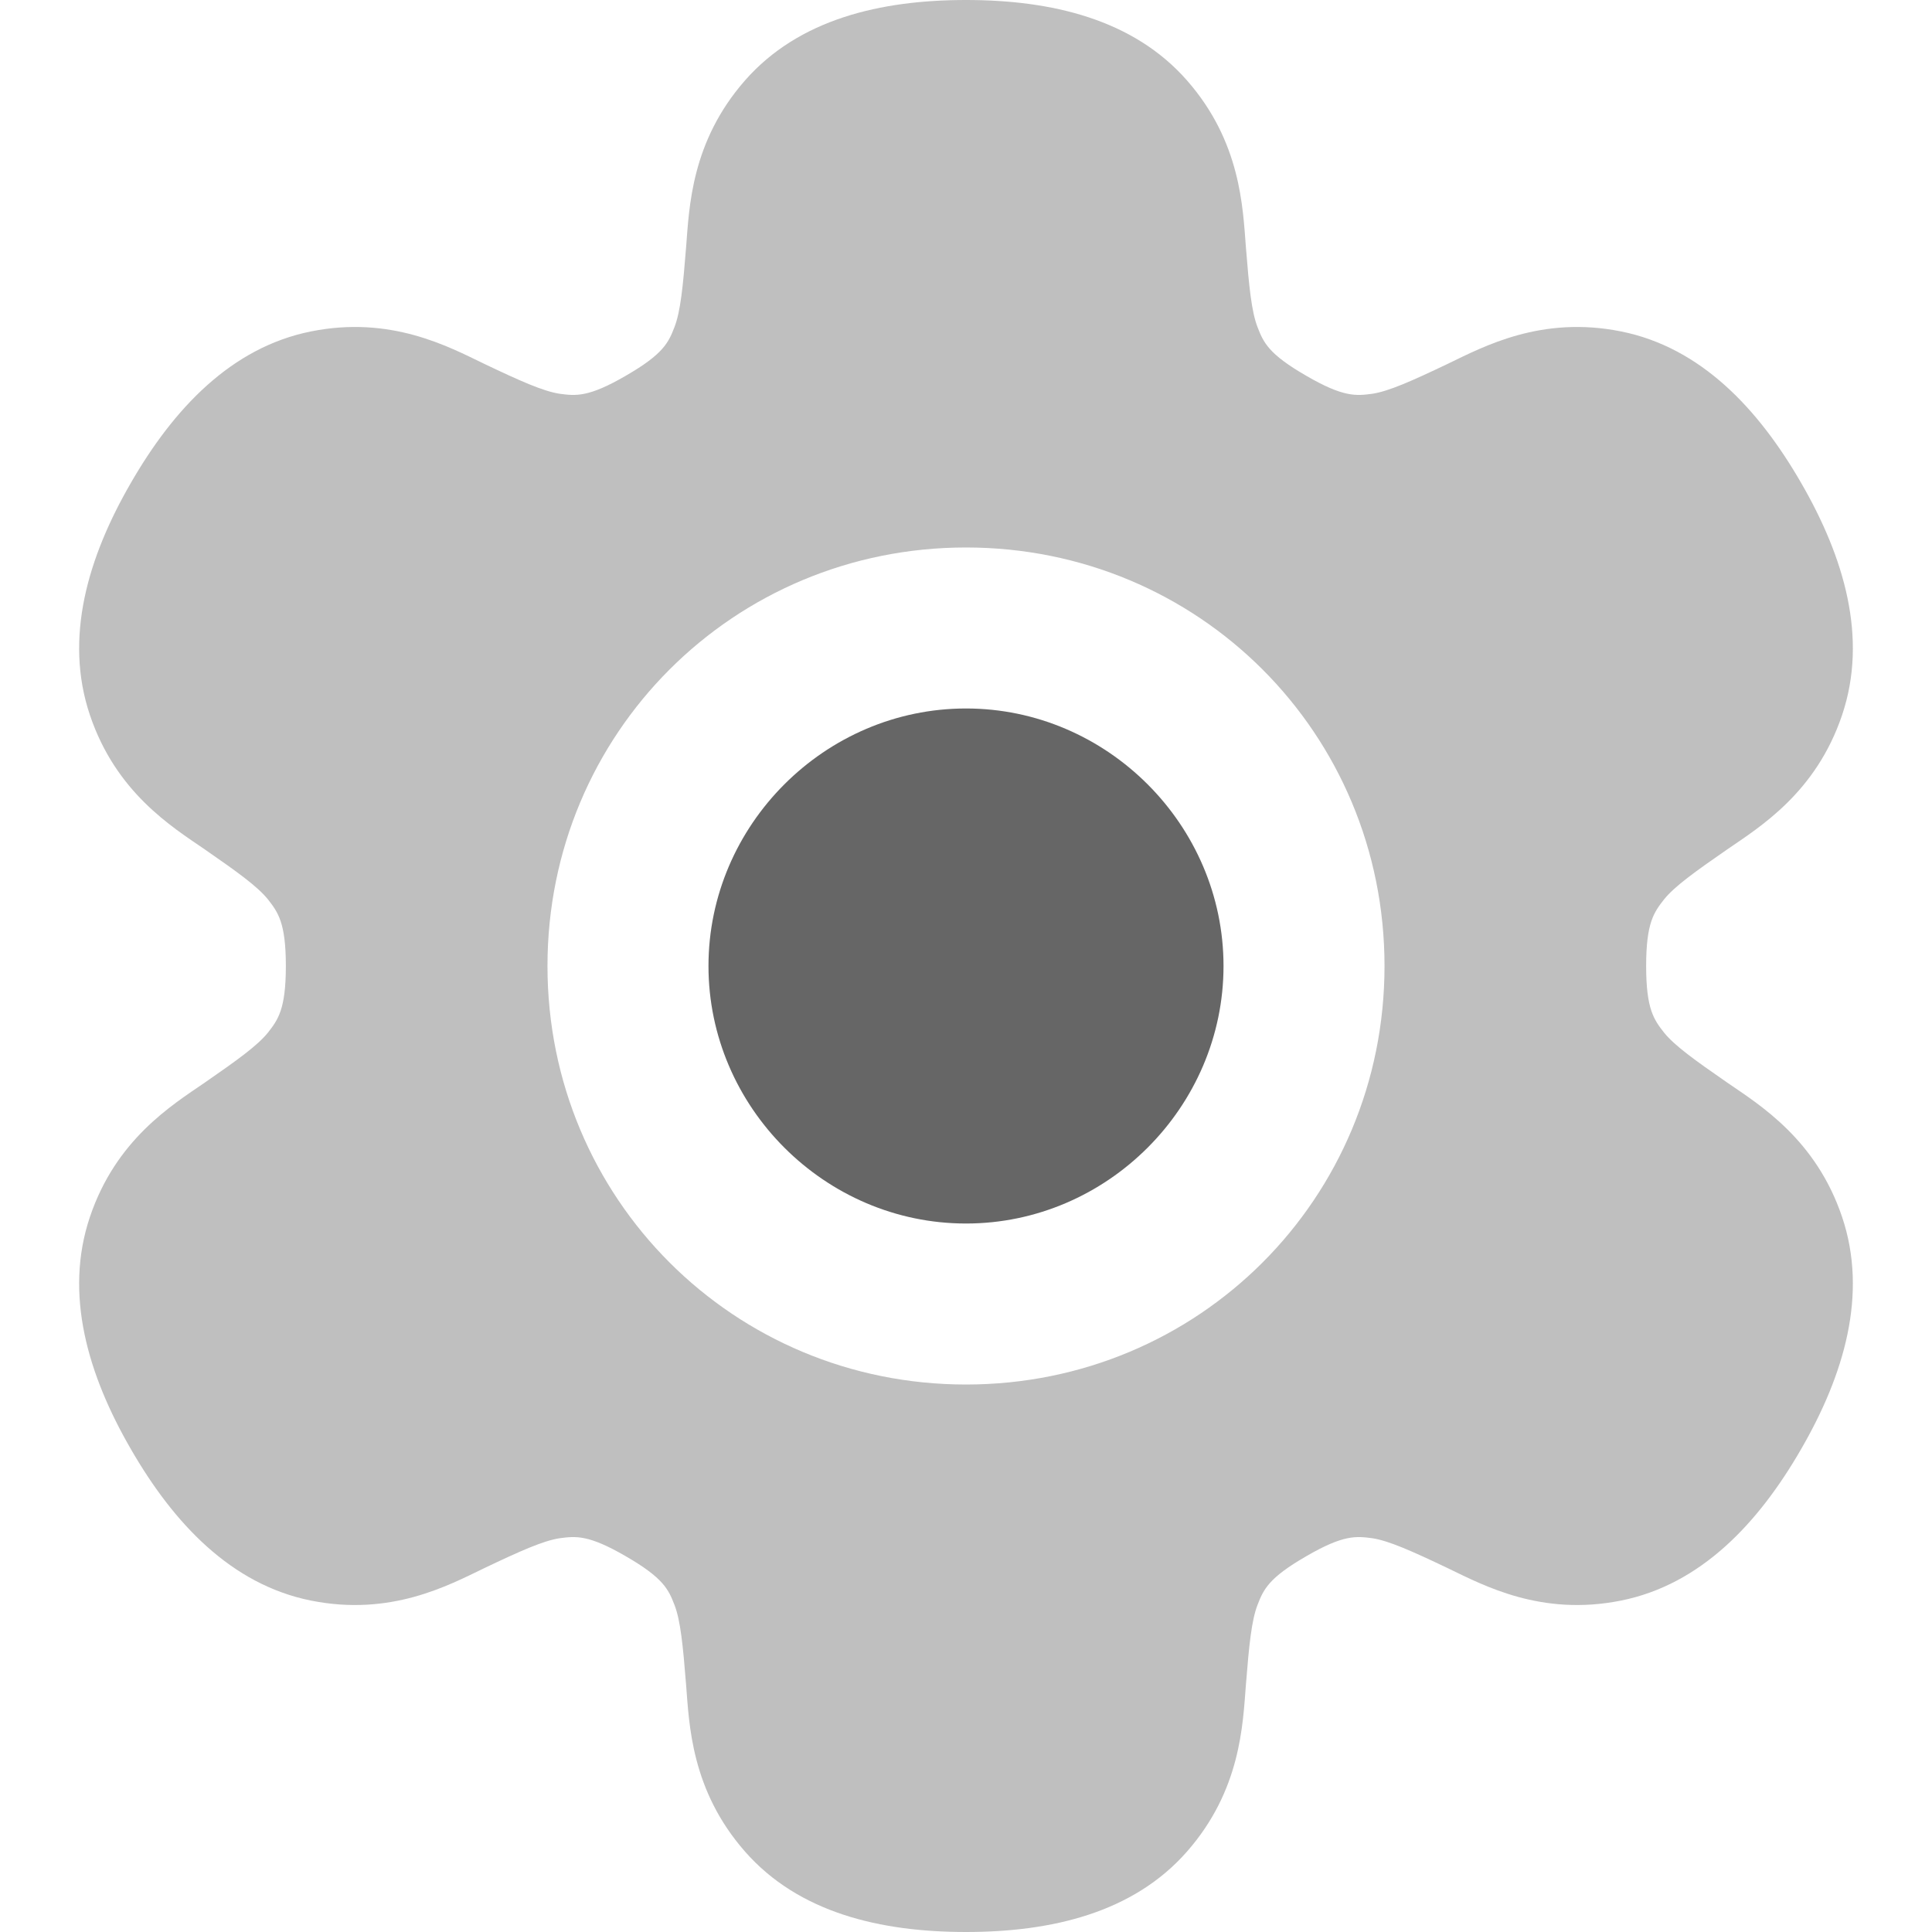
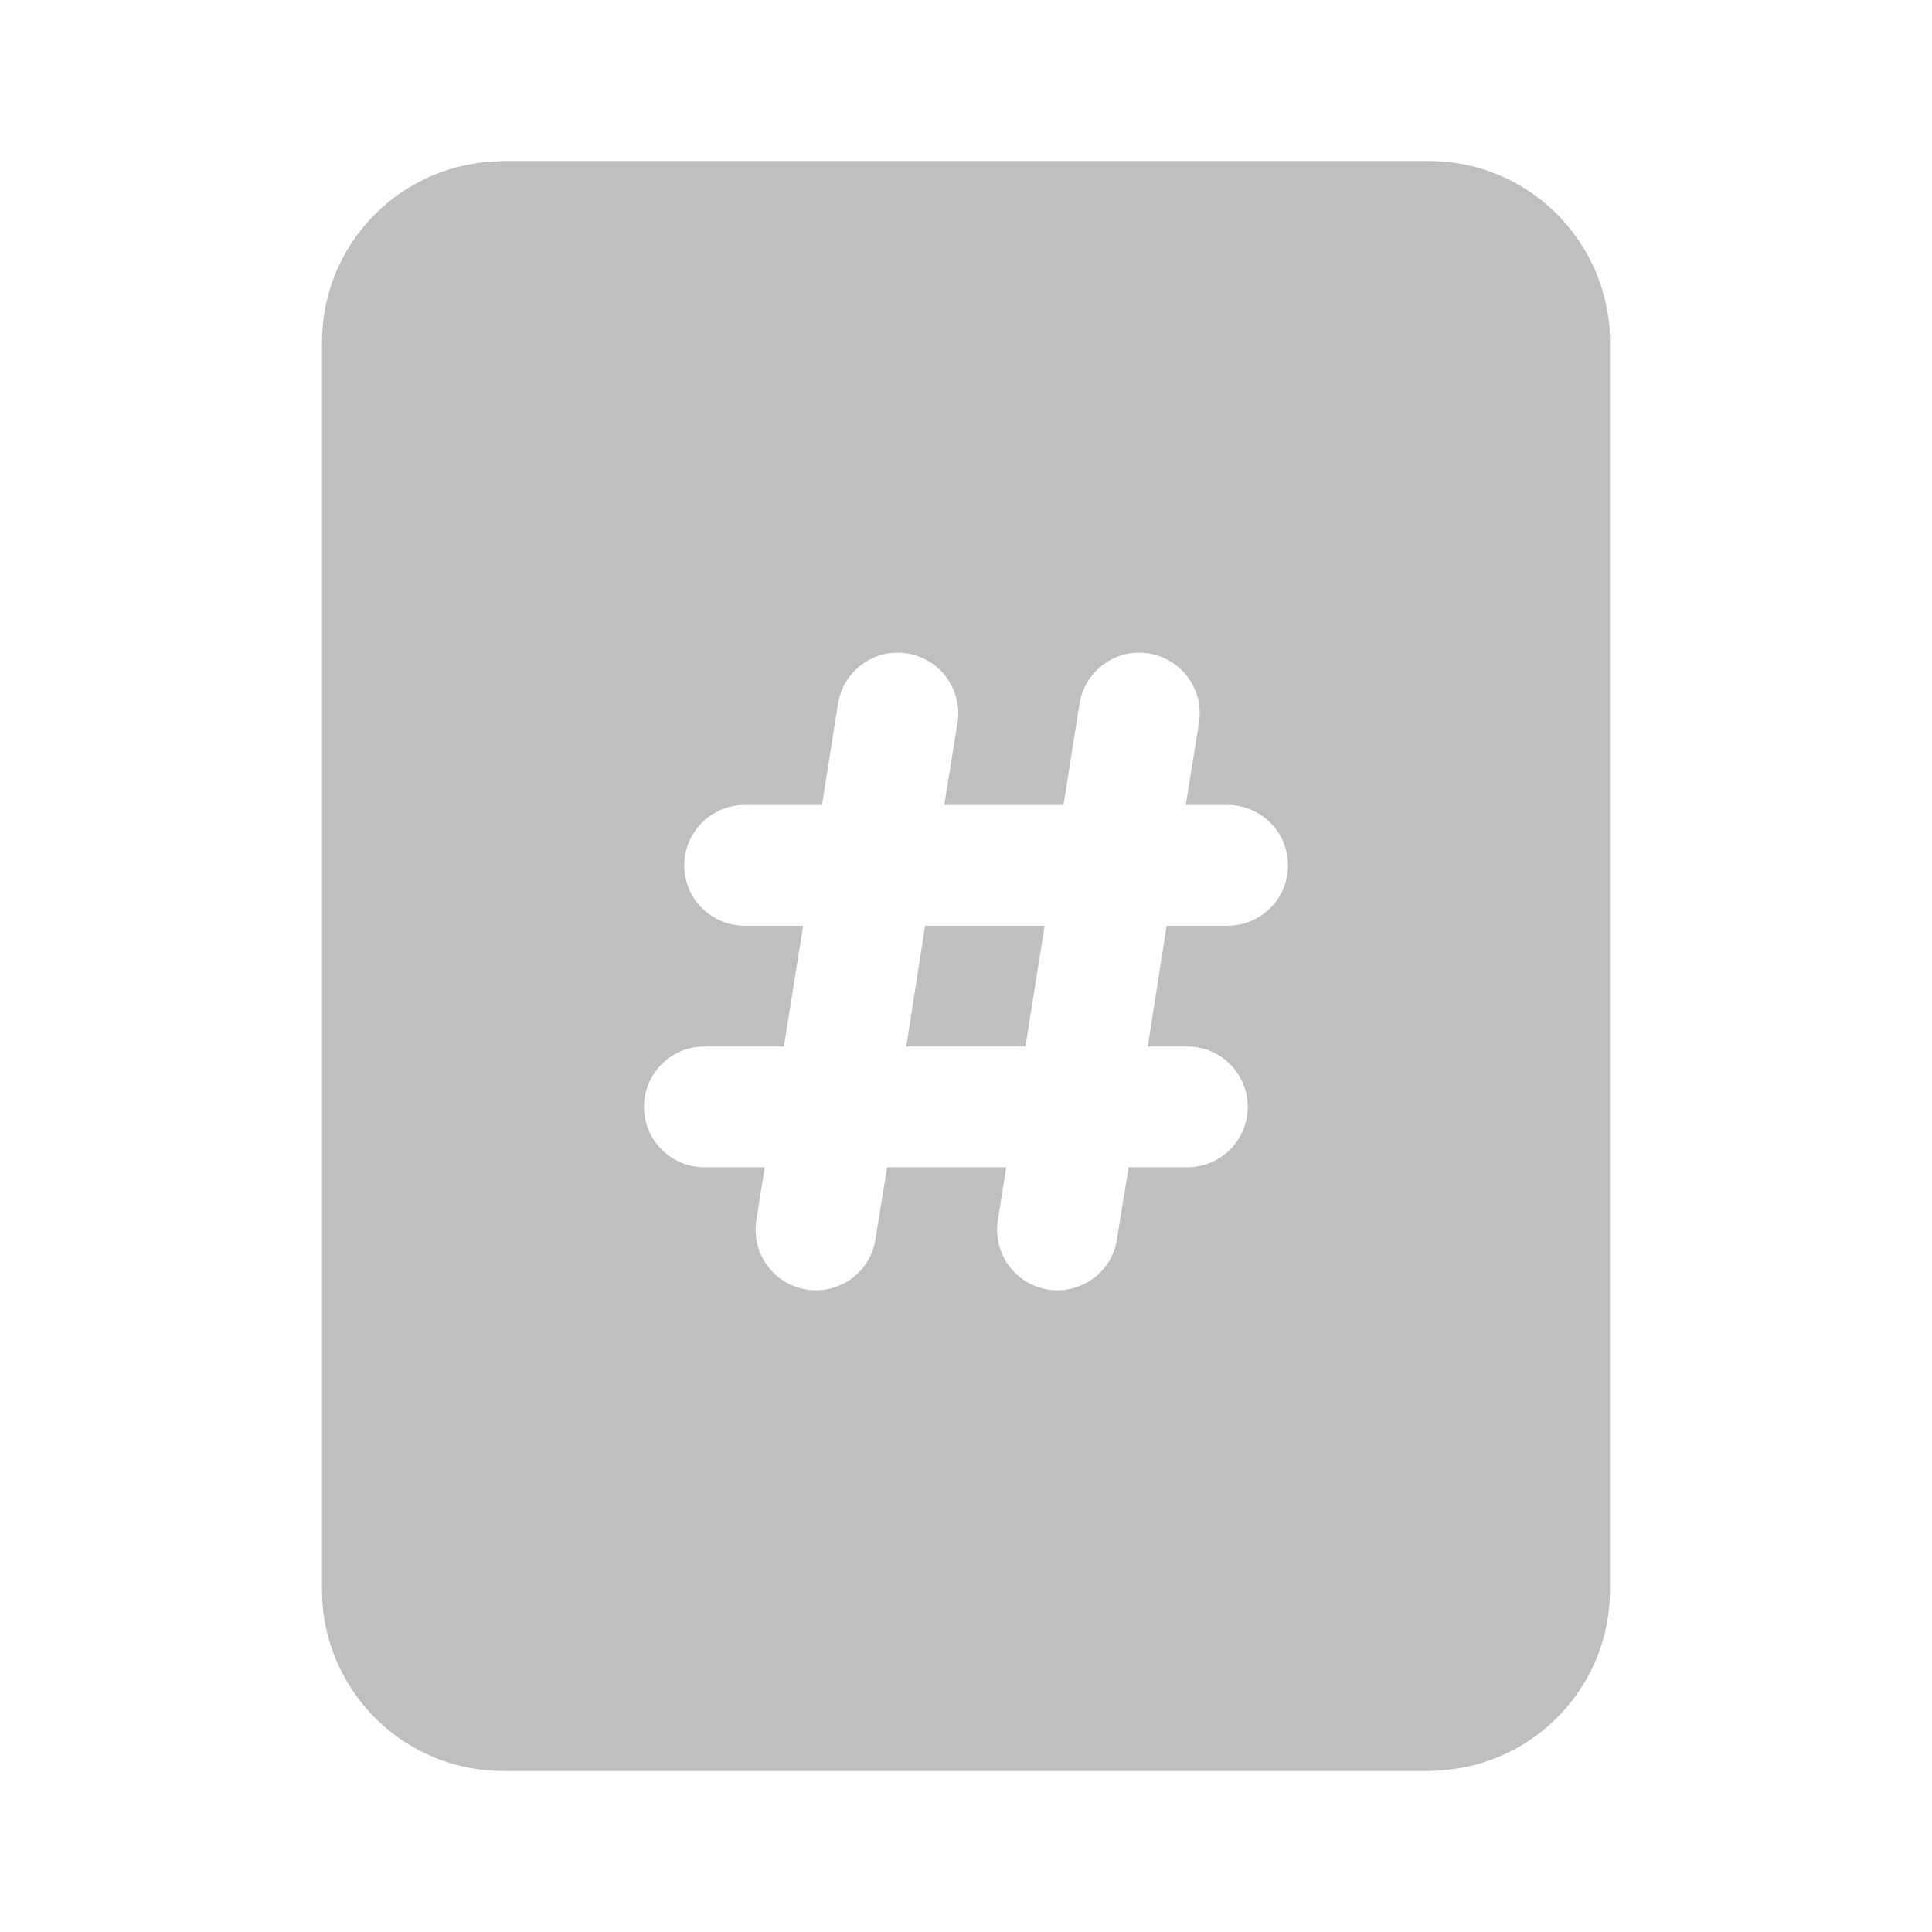
<svg xmlns="http://www.w3.org/2000/svg" width="24px" height="24px" viewBox="0 0 24 24" version="1.1">
  <g id="surface1">
-     <path style=" stroke:none;fill-rule:nonzero;fill:rgb(74.902%,74.902%,74.902%);fill-opacity:1;" d="M 12 0 C 10.938 0 9.922 0.238 9.254 1 C 8.586 1.762 8.562 2.574 8.523 3.07 C 8.484 3.562 8.453 3.871 8.379 4.062 C 8.305 4.254 8.242 4.398 7.773 4.668 C 7.309 4.938 7.152 4.918 6.949 4.891 C 6.746 4.859 6.465 4.734 6.016 4.52 C 5.57 4.305 4.855 3.918 3.863 4.117 C 2.871 4.316 2.156 5.078 1.625 6 C 1.094 6.918 0.793 7.922 1.117 8.883 C 1.441 9.844 2.133 10.27 2.543 10.551 C 2.949 10.832 3.199 11.012 3.328 11.172 C 3.453 11.332 3.551 11.461 3.551 12 C 3.551 12.539 3.453 12.668 3.328 12.828 C 3.199 12.988 2.949 13.168 2.543 13.449 C 2.133 13.73 1.441 14.156 1.117 15.117 C 0.793 16.078 1.094 17.082 1.625 18 C 2.156 18.922 2.871 19.684 3.863 19.883 C 4.855 20.082 5.57 19.695 6.016 19.48 C 6.465 19.266 6.746 19.141 6.949 19.109 C 7.152 19.082 7.309 19.062 7.773 19.332 C 8.242 19.602 8.305 19.746 8.379 19.938 C 8.453 20.129 8.484 20.438 8.523 20.93 C 8.562 21.426 8.586 22.238 9.254 23 C 9.922 23.762 10.938 24 12 24 C 13.062 24 14.078 23.762 14.746 23 C 15.414 22.238 15.438 21.426 15.477 20.93 C 15.516 20.438 15.547 20.129 15.621 19.938 C 15.695 19.746 15.758 19.602 16.227 19.332 C 16.691 19.062 16.848 19.082 17.051 19.109 C 17.254 19.141 17.535 19.266 17.984 19.48 C 18.43 19.695 19.145 20.082 20.137 19.883 C 21.129 19.684 21.844 18.922 22.375 18 C 22.906 17.082 23.207 16.078 22.883 15.117 C 22.559 14.156 21.867 13.73 21.457 13.449 C 21.051 13.168 20.801 12.988 20.672 12.828 C 20.547 12.668 20.449 12.539 20.449 12 C 20.449 11.461 20.547 11.332 20.672 11.172 C 20.801 11.012 21.051 10.832 21.457 10.551 C 21.867 10.27 22.559 9.844 22.883 8.883 C 23.207 7.922 22.906 6.918 22.375 6 C 21.844 5.078 21.129 4.316 20.137 4.117 C 19.145 3.918 18.43 4.305 17.984 4.52 C 17.535 4.734 17.254 4.859 17.051 4.891 C 16.848 4.918 16.691 4.938 16.227 4.668 C 15.758 4.398 15.695 4.254 15.621 4.062 C 15.547 3.871 15.516 3.562 15.477 3.07 C 15.438 2.574 15.414 1.762 14.746 1 C 14.078 0.238 13.062 0 12 0 Z M 12 6.801 C 14.891 6.801 17.199 9.109 17.199 12 C 17.199 14.891 14.891 17.199 12 17.199 C 9.113 17.199 6.801 14.891 6.801 12 C 6.801 9.109 9.113 6.801 12 6.801 Z M 12 6.801 " />
-     <path style=" stroke:none;fill-rule:nonzero;fill:rgb(40%,40%,40%);fill-opacity:1;" d="M 12 8.801 C 10.246 8.801 8.801 10.25 8.801 12 C 8.801 13.75 10.246 15.199 12 15.199 C 13.754 15.199 15.199 13.75 15.199 12 C 15.199 10.25 13.754 8.801 12 8.801 Z M 12 8.801 " />
+     <path style=" stroke:none;fill-rule:nonzero;fill:rgb(74.902%,74.902%,74.902%);fill-opacity:1;" d="M 11.258 13 L 11.492 11.5 L 12.977 11.5 L 12.738 13 Z M 11.258 13 " />
+     <path style=" stroke:none;fill-rule:nonzero;fill:rgb(74.902%,74.902%,74.902%);fill-opacity:1;" d="M 17.75 2 C 18.941 2 19.914 2.926 19.996 4.098 L 20 4.25 L 20 19.75 C 20 20.941 19.074 21.914 17.902 21.992 L 17.75 22 L 6.25 22 C 5.059 22 4.086 21.074 4.004 19.902 L 4 19.75 L 4 4.25 C 4 3.059 4.926 2.086 6.098 2.008 L 6.25 2 Z M 12.395 15.16 C 12.332 15.57 12.609 15.953 13.02 16.02 C 13.43 16.082 13.812 15.805 13.875 15.395 L 14.02 14.5 L 14.75 14.5 C 15.164 14.5 15.5 14.164 15.5 13.75 C 15.5 13.336 15.164 13 14.75 13 L 14.258 13 L 14.492 11.5 L 15.25 11.5 C 15.664 11.5 16 11.164 16 10.75 C 16 10.336 15.664 10 15.25 10 L 14.73 10 L 14.895 8.977 C 14.957 8.566 14.68 8.184 14.27 8.117 C 13.859 8.051 13.477 8.332 13.41 8.742 L 13.211 10 L 11.73 10 L 11.895 8.977 C 11.957 8.566 11.68 8.184 11.27 8.117 C 10.859 8.051 10.477 8.332 10.41 8.742 L 10.211 10 L 9.25 10 C 8.836 10 8.5 10.336 8.5 10.75 C 8.5 11.164 8.836 11.5 9.25 11.5 L 9.977 11.5 L 9.738 13 L 8.75 13 C 8.336 13 8 13.336 8 13.75 C 8 14.164 8.336 14.5 8.75 14.5 L 9.5 14.5 L 9.395 15.16 C 9.332 15.57 9.609 15.953 10.02 16.02 C 10.43 16.082 10.812 15.805 10.875 15.395 L 11.02 14.5 L 12.5 14.5 Z M 12.395 15.16 " />
  </g>
</svg>
